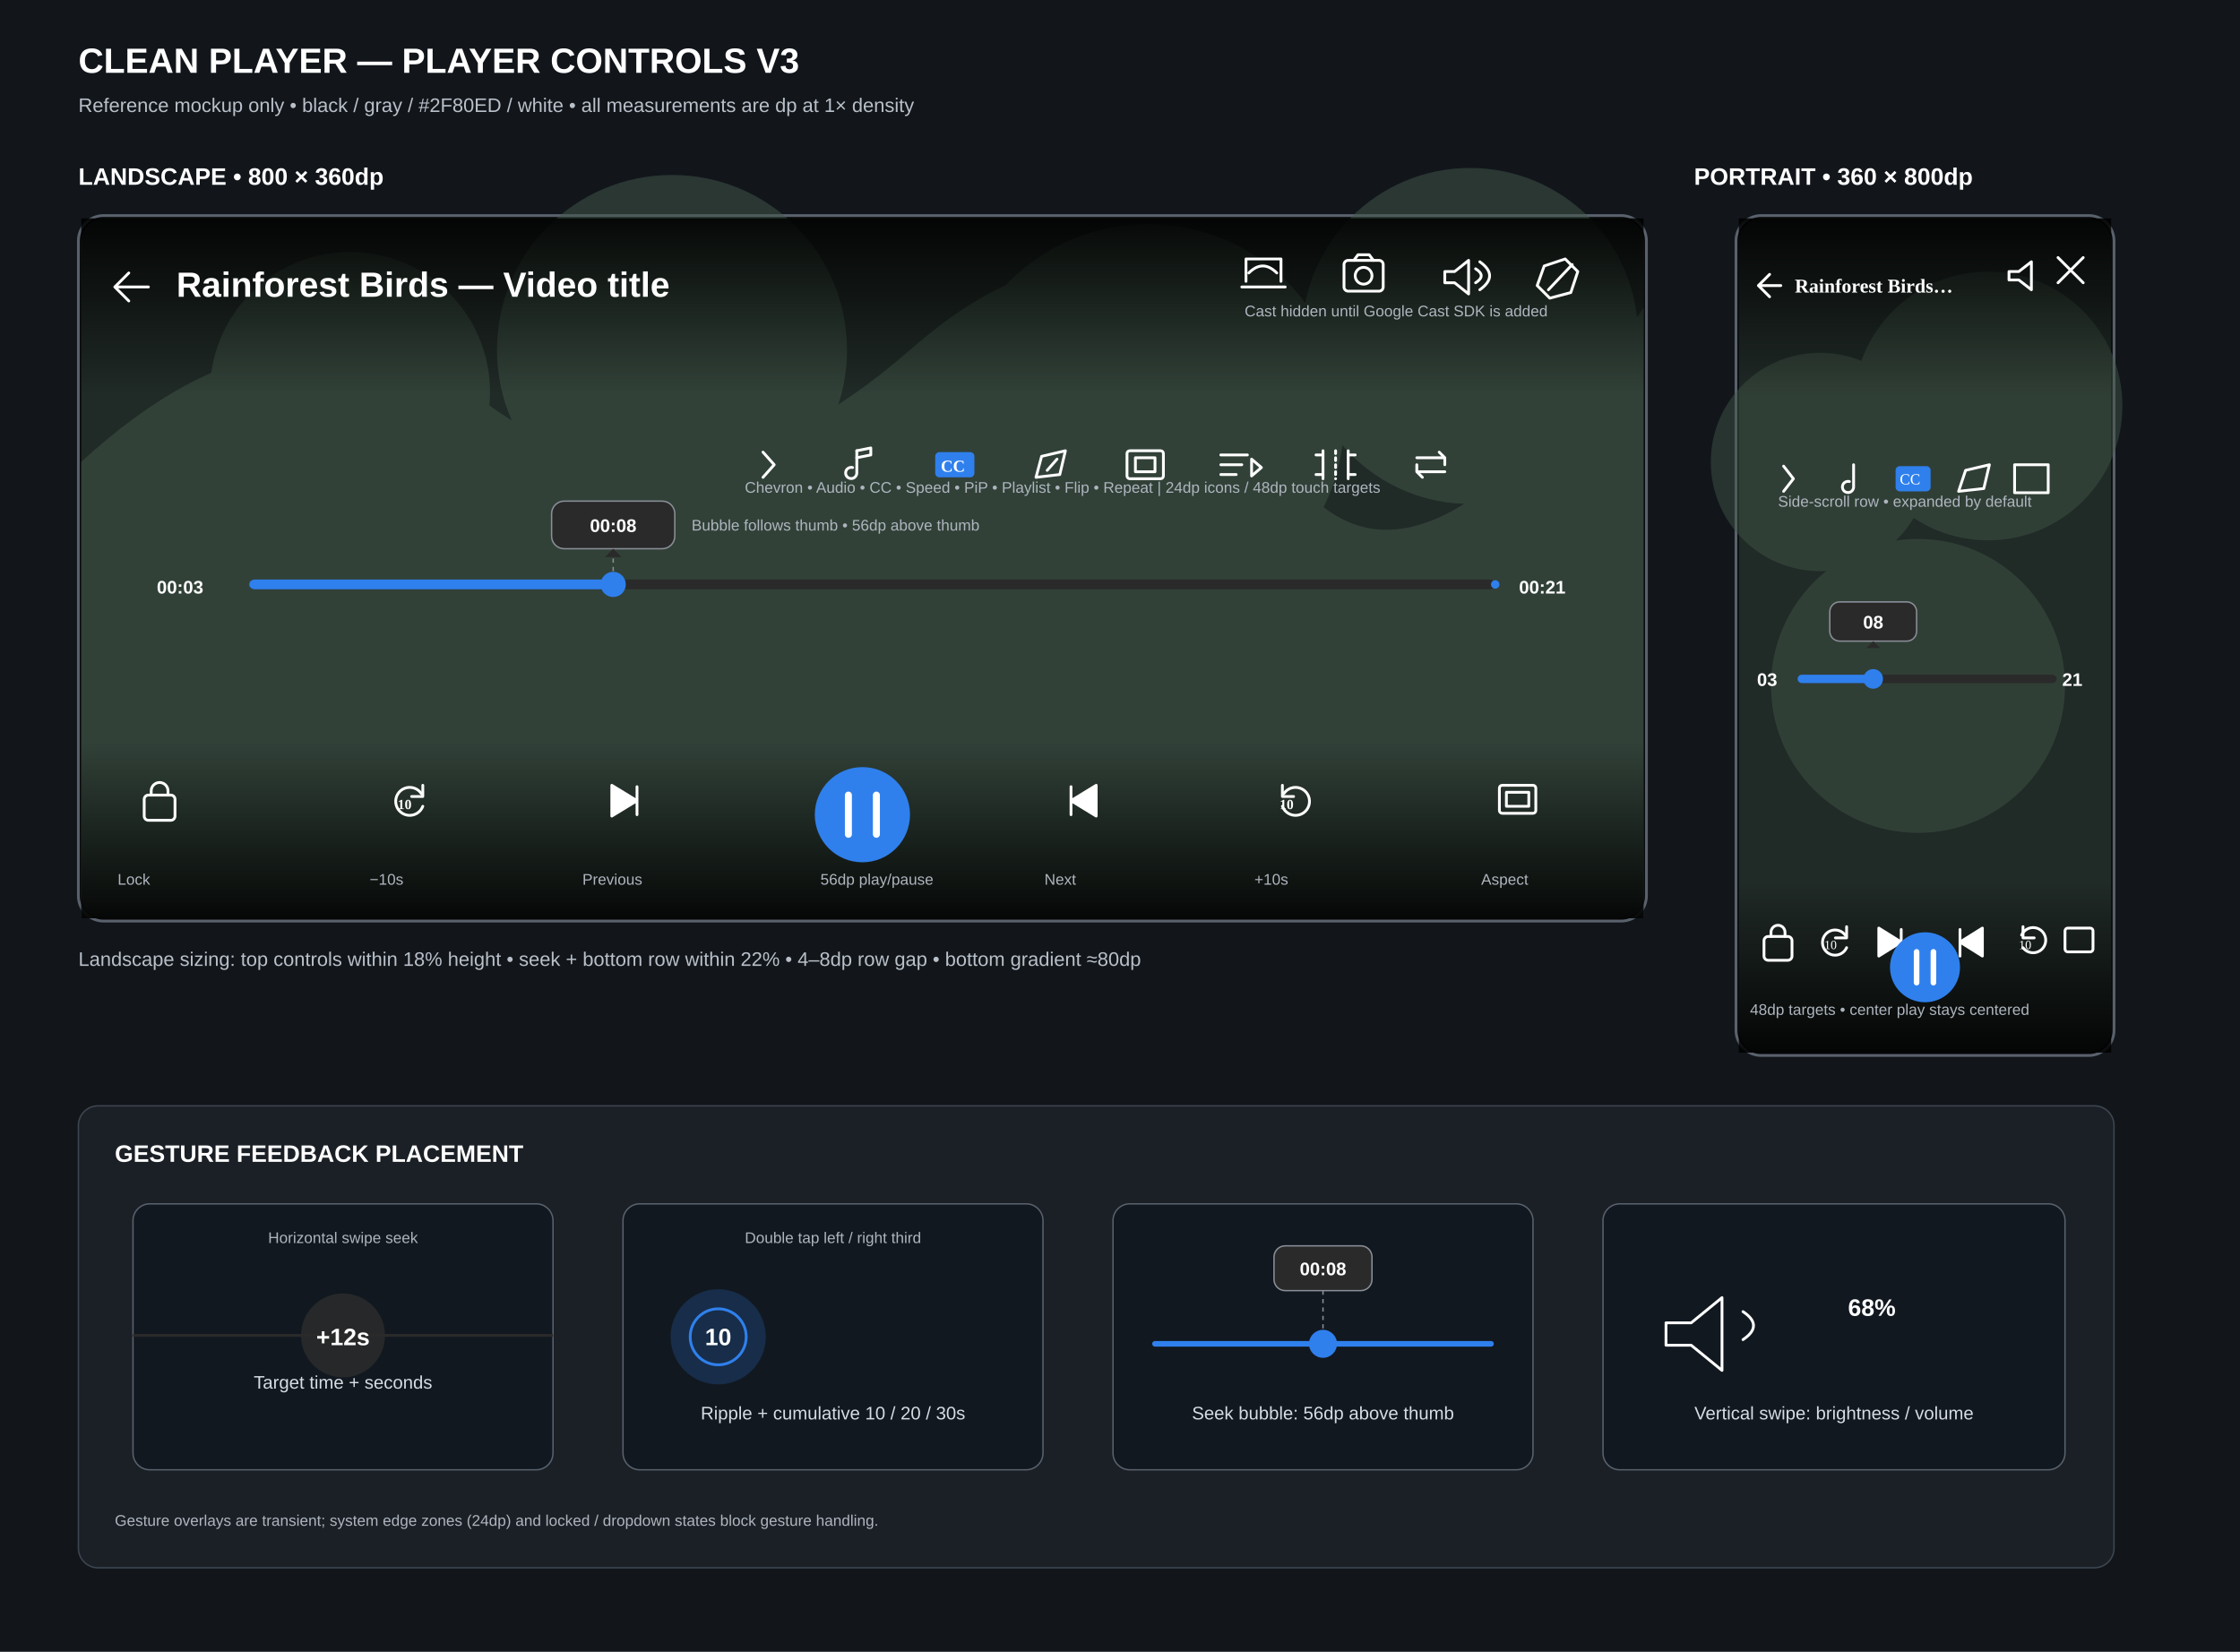
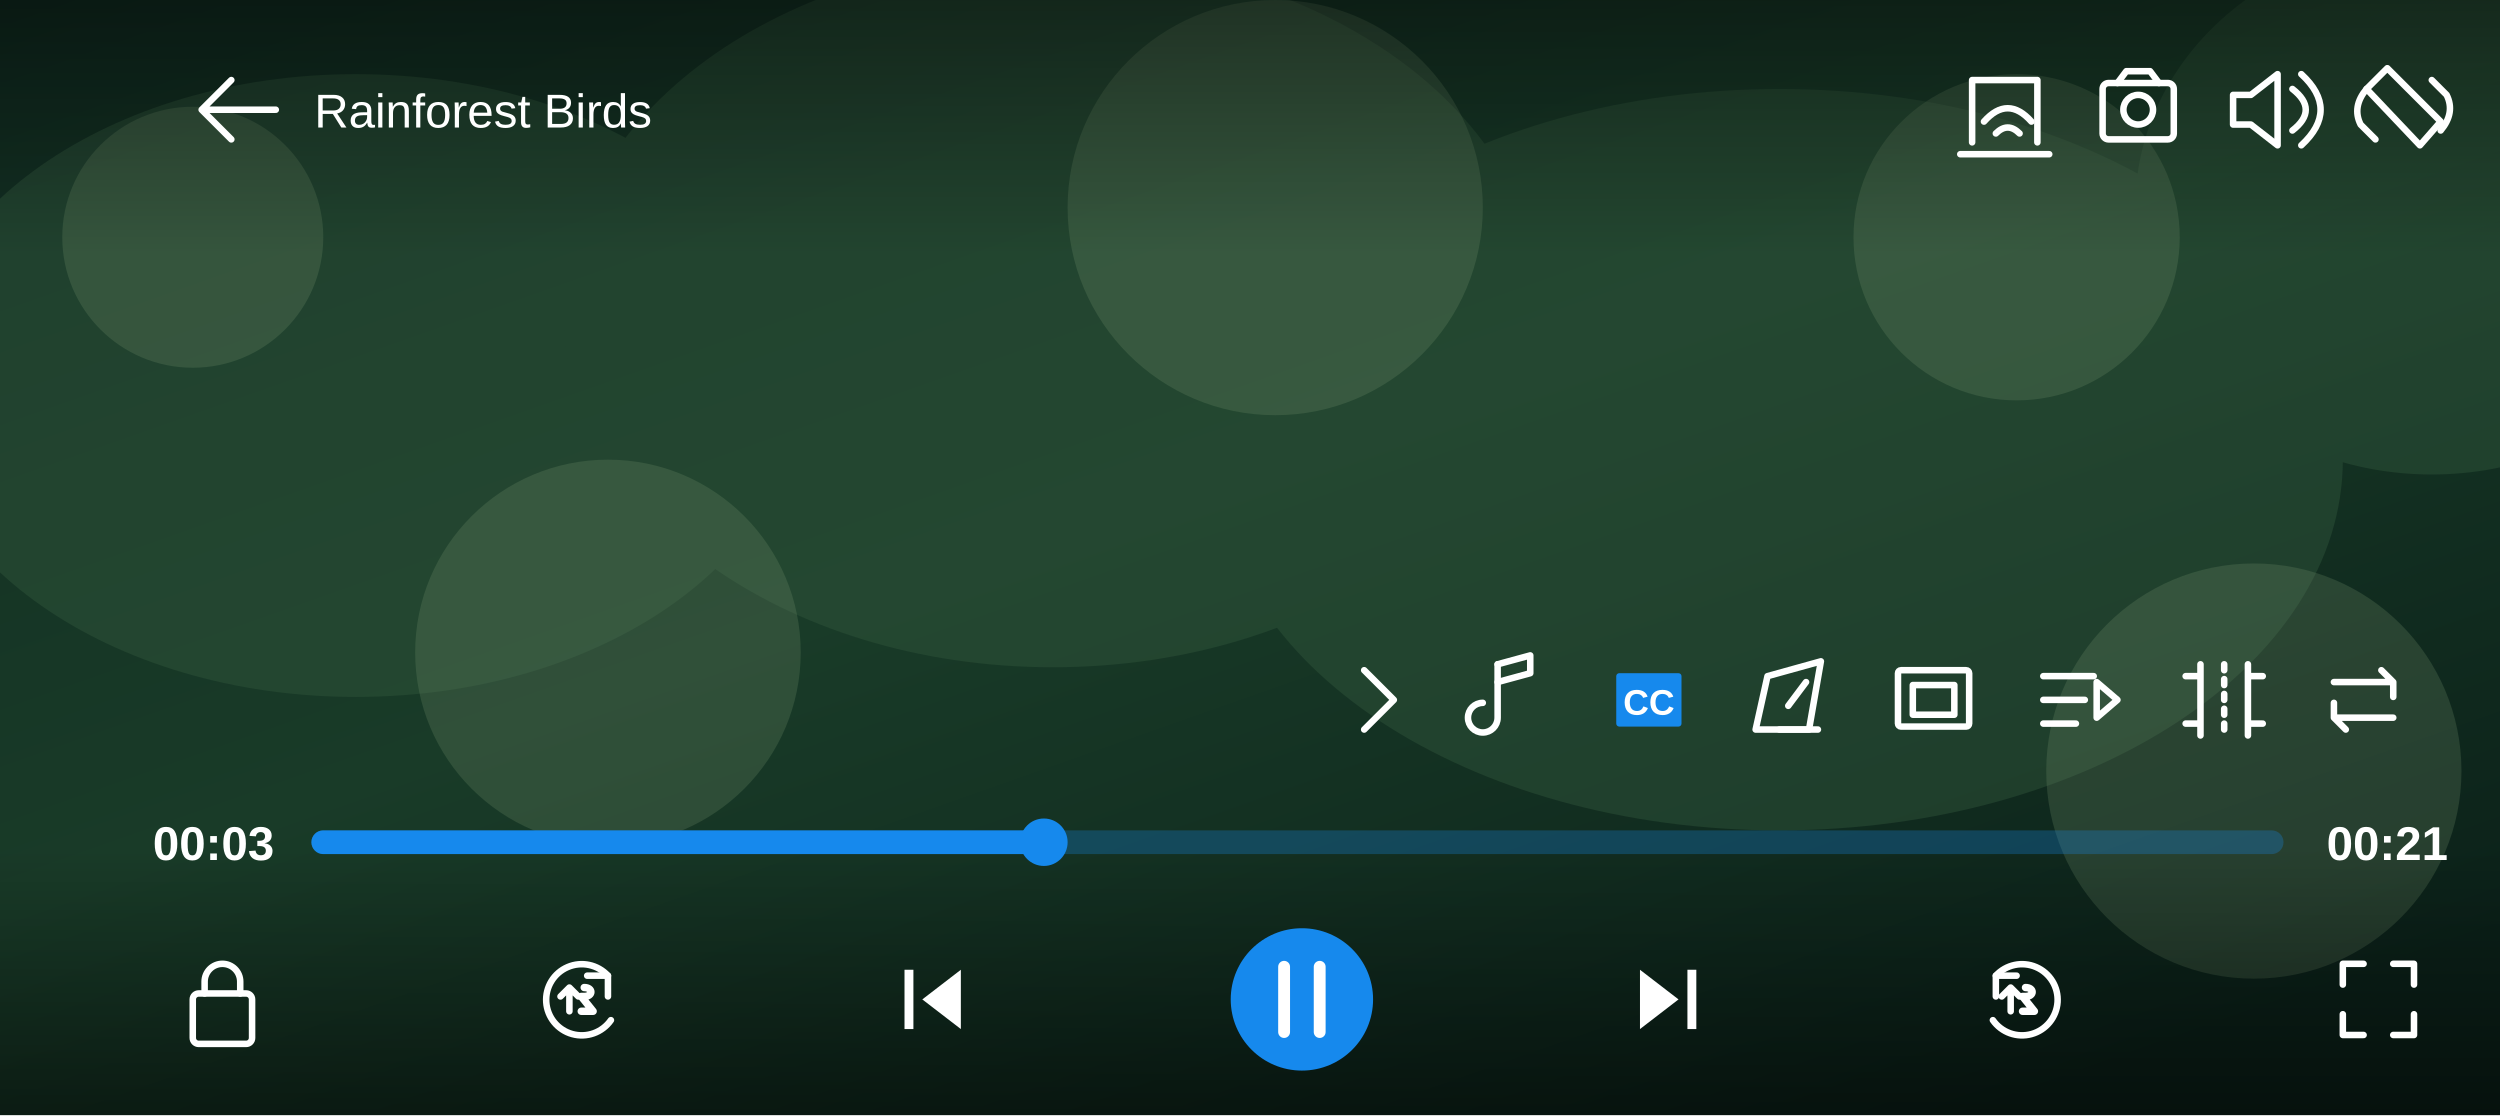
- <svg xmlns="http://www.w3.org/2000/svg" width="1600" height="1180" viewBox="0 0 1600 1180">
+ <svg xmlns="http://www.w3.org/2000/svg" width="843" height="376" viewBox="0 0 843 376">
  <defs>
-     <linearGradient id="bg" x2="0" y2="1">
-       <stop stop-color="#20252b" />
-       <stop offset="1" stop-color="#090b0e" />
+     <linearGradient id="video" x1="0" y1="0" x2=".8" y2="1">
+       <stop stop-color="#102b20" />
+       <stop offset=".5" stop-color="#193b28" />
+       <stop offset="1" stop-color="#0b2119" />
    </linearGradient>
-     <linearGradient id="topfade" x2="0" y2="1">
-       <stop stop-color="#000" stop-opacity=".88" />
+     <linearGradient id="topShade" x1="0" y1="0" x2="0" y2="1">
+       <stop stop-color="#000" stop-opacity=".42" />
      <stop offset="1" stop-color="#000" stop-opacity="0" />
    </linearGradient>
-     <linearGradient id="botfade" x2="0" y2="1">
+     <linearGradient id="bottomShade" x1="0" y1="0" x2="0" y2="1">
      <stop stop-color="#000" stop-opacity="0" />
-       <stop offset="1" stop-color="#000" stop-opacity=".88" />
+       <stop offset="1" stop-color="#000" stop-opacity=".48" />
    </linearGradient>
-     <filter id="shadow">
-       <feGaussianBlur stdDeviation="8" />
-     </filter>
    <style>
-  .h{font:700 25px Arial;fill:#fff}.sub{font:14px Arial;fill:#b9c0c9}.label{font:700 17px Arial;fill:#fff}.small{font:13px Arial;fill:#d7dce2}.tiny{font:11px Arial;fill:#aeb5be}.time{font:700 13px Arial;fill:#fff}.icon{fill:none;stroke:#fff;stroke-width:2;stroke-linecap:round;stroke-linejoin:round}.blue{fill:#2F80ED}.muted{stroke:#8A8F98}
+  .w{fill:none;stroke:#fff;stroke-width:2.2;stroke-linecap:round;stroke-linejoin:round}
+  .txt{font-family:Arial,sans-serif;fill:#fff}
+  .time{font-size:16px;font-weight:600}
 </style>
  </defs>
-   <rect width="1600" height="1180" fill="#12161b" />
-   <text x="56" y="52" class="h" font-size="30">CLEAN PLAYER — PLAYER CONTROLS V3</text>
-   <text x="56" y="80" class="sub">Reference mockup only • black / gray / #2F80ED / white • all measurements are dp at 1× density</text>
-   <text x="56" y="132" class="label">LANDSCAPE • 800 × 360dp</text>
-   <rect x="56" y="154" width="1120" height="504" rx="18" fill="#050607" stroke="#59616c" stroke-width="2" />
-   <rect x="58" y="156" width="1116" height="500" rx="16" fill="#202a27" />
-   <g opacity=".5" fill="#42584a">
-     <path d="M58 330 Q210 190 350 290T650 250T900 300T1174 220V656H58Z" />
-     <circle cx="250" cy="280" r="100" />
-     <circle cx="480" cy="250" r="125" />
-     <circle cx="820" cy="300" r="140" />
-     <circle cx="1050" cy="240" r="120" />
+   <rect width="843" height="376" fill="url(#video)" />
+   <g opacity=".45" fill="#31563b">
+     <ellipse cx="120" cy="130" rx="150" ry="105" />
+     <ellipse cx="355" cy="105" rx="165" ry="120" />
+     <ellipse cx="600" cy="155" rx="190" ry="125" />
+     <ellipse cx="820" cy="70" rx="100" ry="90" />
  </g>
-   <rect x="58" y="156" width="1116" height="126" fill="url(#topfade)" />
-   <rect x="58" y="530" width="1116" height="126" fill="url(#botfade)" />
-   <path class="icon" d="M106 205h-24m0 0 10-10m-10 10 10 10" />
-   <text x="126" y="212" class="h">Rainforest Birds — Video title</text>
-   <g class="icon" transform="translate(890 183)">
-     <path d="M0 18V2h25v16M-3 22h31" />
-     <path d="M2 12q10-10 20 0" />
+   <g opacity=".25" fill="#73916b">
+     <circle cx="65" cy="80" r="44" />
+     <circle cx="205" cy="220" r="65" />
+     <circle cx="430" cy="70" r="70" />
+     <circle cx="680" cy="80" r="55" />
+     <circle cx="760" cy="260" r="70" />
  </g>
-   <g class="icon" transform="translate(960 184)">
-     <rect x="0" y="2" width="28" height="22" rx="3" />
-     <circle cx="14" cy="13" r="6" />
-     <path d="M7 2l3-4h8l3 4" />
+   <rect width="843" height="86" fill="url(#topShade)" />
+   <rect y="286" width="843" height="90" fill="url(#bottomShade)" />
+   <g class="w" transform="translate(80 37)">
+     <path d="M13 0H-12M-12 0L-2 -10M-12 0L-2 10" />
  </g>
-   <g class="icon" transform="translate(1032 184)">
-     <path d="M0 10h7l10-8v24L7 18H0z" />
-     <path d="M22 8q8 5 0 10M25 3q14 10 0 20" />
+   <text class="txt" x="106" y="43" font-size="16" font-weight="400">Rainforest Birds</text>
+   <g class="w" transform="translate(677 37)">
+     <path d="M-12 11V-10H10V11M-16 15H14" />
+     <path d="M-8 4Q0 -5 8 4M-4 8Q0 4 4 8" />
  </g>
-   <g class="icon" transform="translate(1100 184)">
-     <path d="M3 6l15-5 9 9-5 15-15 4-9-9z" />
-     <path d="M6 23L23 5" />
+   <g class="w" transform="translate(721 37)">
+     <rect x="-12" y="-9" width="24" height="19" rx="2" />
+     <circle cx="0" cy="0" r="5" />
+     <path d="M-7 -9L-4 -13H4L7 -9" />
  </g>
-   <text x="889" y="226" class="tiny">Cast hidden until Google Cast SDK is added</text>
-   <g transform="translate(532 320)">
-     <g class="icon">
-       <path d="M13 3L21 12 13 21" />
-     </g>
-     <g transform="translate(68)" class="icon">
-       <path d="M12 2v16a4 4 0 1 1-3-4" />
-       <path d="M12 2l10-2v5l-10 2" />
-     </g>
-     <g transform="translate(136)">
-       <rect x="0" y="3" width="28" height="18" rx="3" fill="#2F80ED" />
-       <text x="4" y="17" font-size="12" font-weight="700" fill="#fff">CC</text>
-     </g>
-     <g transform="translate(204)" class="icon">
-       <path d="M4 21l4-15 17-4-4 17z" />
-       <path d="M12 16l7-8" />
-     </g>
-     <g transform="translate(272)" class="icon">
-       <rect x="1" y="2" width="26" height="20" rx="2" />
-       <path d="M7 7h14v10H7z" />
-     </g>
-     <g transform="translate(340)" class="icon">
-       <path d="M0 5h19M0 12h15M0 19h11" />
-       <path d="M22 8l7 6-7 6z" />
-     </g>
-     <g transform="translate(408)" class="icon">
-       <path d="M5 2v20M23 2v20M0 5h5M23 5h5M0 19h5M23 19h5" />
-       <path d="M14 2v20" stroke-dasharray="2 3" />
-     </g>
-     <g transform="translate(476)" class="icon">
-       <path d="M4 7h20l-4-4M24 7v5M24 17H4l4 4M4 17v-5" />
-     </g>
+   <g class="w" transform="translate(766 37)">
+     <path d="M-13 -5H-7L2 -12V12L-7 5H-13Z" />
+     <path d="M7 -7Q16 0 7 7M10 -12Q23 0 10 12" />
  </g>
-   <text x="532" y="352" class="tiny">Chevron • Audio • CC • Speed • PiP • Playlist • Flip • Repeat  |  24dp icons / 48dp touch targets</text>
-   <text x="112" y="424" class="time">00:03</text>
-   <rect x="178" y="414" width="890" height="7" rx="4" fill="#2A2A2A" />
-   <rect x="178" y="414" width="260" height="7" rx="4" fill="#2F80ED" />
-   <circle cx="438" cy="417.5" r="9" fill="#2F80ED" />
-   <circle cx="1068" cy="417.5" r="3" fill="#2F80ED" />
-   <text x="1085" y="424" class="time">00:21</text>
-   <rect x="394" y="358" width="88" height="34" rx="9" fill="#2A2A2A" stroke="#8A8F98" />
-   <text x="438" y="380" text-anchor="middle" class="time">00:08</text>
-   <path d="M438 392l-6 6h12z" fill="#2A2A2A" />
-   <path d="M438 399V408" stroke="#8A8F98" stroke-dasharray="3 3" />
-   <text x="494" y="379" class="tiny">Bubble follows thumb • 56dp above thumb</text>
-   <g class="icon" transform="translate(100 558)">
-     <rect x="3" y="10" width="22" height="18" rx="3" />
-     <path d="M8 10V7a6 6 0 0 1 12 0v3" />
+   <g class="w" transform="translate(810 37)">
+     <path d="M-12 -7L-5 -14L13 4L6 12Z" />
+     <path d="M-9 10L-14 5M10 -10L15 -5M-14 5Q-17 -1 -12 -7M15 -5Q18 1 13 7" />
  </g>
-   <g class="icon" transform="translate(280 558)">
-     <path d="M21 9a10 10 0 1 0 1 9" />
-     <path d="M22 3v8h-8" />
-     <text x="4" y="20" font-size="10" fill="#fff" stroke="none" font-weight="700">10</text>
+   <g class="w" transform="translate(465 236)">
+     <path d="M-5 -10L5 0L-5 10" />
  </g>
-   <g class="icon" transform="translate(432 558)">
-     <path d="M23 4v20M23 14L5 3v22z" fill="#fff" />
+   <g class="w" transform="translate(507 236)">
+     <path d="M-2 -12V6A5 5 0 1 1 -7 1" />
+     <path d="M-2 -12L9 -15V-9L-2 -6" />
  </g>
-   <circle cx="616" cy="582" r="34" fill="#2F80ED" />
-   <path d="M606 568v28M626 568v28" stroke="#fff" stroke-width="5" stroke-linecap="round" />
-   <g class="icon" transform="translate(760 558)">
-     <path d="M5 4v20M5 14L23 3v22z" fill="#fff" />
+   <g transform="translate(556 236)">
+     <rect x="-11" y="-9" width="22" height="18" rx="1" fill="#1689ed" />
+     <text x="0" y="5" text-anchor="middle" font-family="Arial,sans-serif" font-size="12" font-weight="700" fill="#fff">CC</text>
  </g>
-   <g class="icon" transform="translate(910 558)">
-     <path d="M7 9a10 10 0 1 1-1 9" />
-     <path d="M6 3v8h8" />
-     <text x="4" y="20" font-size="10" fill="#fff" stroke="none" font-weight="700">10</text>
+   <g class="w" transform="translate(603 236)">
+     <path d="M-11 10L-7 -8L11 -13L7 10Z" />
+     <path d="M0 2L6 -6M-3 10H10" />
  </g>
-   <g class="icon" transform="translate(1070 558)">
-     <rect x="1" y="3" width="26" height="20" rx="2" />
-     <path d="M6 8h16v10H6z" />
+   <g class="w" transform="translate(652 236)">
+     <rect x="-12" y="-10" width="24" height="19" rx="1" />
+     <path d="M-7 -5H7V5H-7Z" />
  </g>
-   <text x="84" y="632" class="tiny">Lock</text>
-   <text x="264" y="632" class="tiny">−10s</text>
-   <text x="416" y="632" class="tiny">Previous</text>
-   <text x="586" y="632" class="tiny">56dp play/pause</text>
-   <text x="746" y="632" class="tiny">Next</text>
-   <text x="896" y="632" class="tiny">+10s</text>
-   <text x="1058" y="632" class="tiny">Aspect</text>
-   <text x="56" y="690" class="sub">Landscape sizing: top controls within 18% height • seek + bottom row within 22% • 4–8dp row gap • bottom gradient ≈80dp</text>
-   <text x="1210" y="132" class="label">PORTRAIT • 360 × 800dp</text>
-   <rect x="1240" y="154" width="270" height="600" rx="18" fill="#050607" stroke="#59616c" stroke-width="2" />
-   <rect x="1242" y="156" width="266" height="596" rx="16" fill="#202a27" />
-   <g opacity=".45" fill="#42584a">
-     <circle cx="1300" cy="330" r="78" />
-     <circle cx="1420" cy="290" r="96" />
-     <circle cx="1370" cy="490" r="105" />
+   <g class="w" transform="translate(701 236)">
+     <path d="M-12 -8H5M-12 0H2M-12 8H-1" />
+     <path d="M6 -6L13 0L6 6Z" />
  </g>
-   <rect x="1242" y="156" width="266" height="128" fill="url(#topfade)" />
-   <rect x="1242" y="630" width="266" height="122" fill="url(#botfade)" />
-   <path class="icon" d="M1272 204h-16m0 0 8-8m-8 8 8 8" />
-   <text x="1282" y="209" font-size="14" font-weight="700" fill="#fff">Rainforest Birds…</text>
-   <g class="icon" transform="translate(1435 184)">
-     <path d="M0 10h7l9-7v20l-9-7H0z" />
+   <g class="w" transform="translate(750 236)">
+     <path d="M-8 -12V12M8 -12V12M-13 -8H-8M8 -8H13M-13 8H-8M8 8H13" />
+     <path d="M0 -12V12" stroke-dasharray="2 3" />
  </g>
-   <g class="icon" transform="translate(1470 184)">
-     <path d="M0 0l18 18M18 0L0 18" />
+   <g class="w" transform="translate(797 236)">
+     <path d="M-10 -6H10L6 -10M10 -6V-1M10 6H-10L-6 10M-10 6V1" />
  </g>
-   <g transform="translate(1270 330)">
-     <g class="icon">
-       <path d="M4 3l7 9-7 9" />
-     </g>
-     <g transform="translate(42)" class="icon">
-       <path d="M12 2v16a4 4 0 1 1-3-4" />
-     </g>
-     <g transform="translate(84)">
-       <rect width="25" height="18" y="3" rx="3" fill="#2F80ED" />
-       <text x="3" y="16" font-size="11" fill="#fff">CC</text>
-     </g>
-     <g transform="translate(126)" class="icon">
-       <path d="M3 21l5-15 17-4-4 17z" />
-     </g>
-     <g transform="translate(168)" class="icon">
-       <rect x="1" y="2" width="24" height="20" />
-     </g>
+   <text class="txt time" x="72" y="290" text-anchor="middle">00:03</text>
+   <rect x="105" y="280" width="665" height="8" rx="4" fill="#1689ed" opacity=".28" />
+   <rect x="105" y="280" width="247" height="8" rx="4" fill="#1689ed" />
+   <circle cx="352" cy="284" r="8" fill="#1689ed" />
+   <text class="txt time" x="805" y="290" text-anchor="middle">00:21</text>
+   <g class="w" transform="translate(75 337)">
+     <rect x="-10" y="-2" width="20" height="17" rx="2" />
+     <path d="M-6 -2V-6A6 6 0 0 1 6 -6V-2" />
  </g>
-   <text x="1270" y="362" class="tiny">Side-scroll row • expanded by default</text>
-   <text x="1255" y="490" class="time">03</text>
-   <rect x="1284" y="482" width="185" height="6" rx="3" fill="#2A2A2A" />
-   <rect x="1284" y="482" width="54" height="6" rx="3" fill="#2F80ED" />
-   <circle cx="1338" cy="485" r="7" fill="#2F80ED" />
-   <text x="1473" y="490" class="time">21</text>
-   <rect x="1307" y="430" width="62" height="28" rx="7" fill="#2A2A2A" stroke="#8A8F98" />
-   <text x="1338" y="449" class="time" text-anchor="middle">08</text>
-   <path d="M1338 458l-5 5h10z" fill="#2A2A2A" />
-   <g class="icon" transform="translate(1258 660)">
-     <rect x="2" y="9" width="20" height="17" rx="3" />
-     <path d="M7 9V6a5 5 0 0 1 10 0v3" />
+   <g transform="translate(196 337)" fill="none" stroke="#fff" stroke-width="2.2" stroke-linecap="round" stroke-linejoin="round">
+     <path d="M9 -8A12 12 0 1 0 10 7" />
+     <path d="M9 -8L2 -8M9 -8L9 -1" />
+     <path d="M-4 -4L-4 4M-4 -4L-7 -1M-4 -4L-1 -1" />
+     <path d="M1 -4C4 -4 4 -1 1 -1H0L4 4H0" stroke-width="2.5" />
  </g>
-   <g class="icon" transform="translate(1300 660)">
-     <path d="M18 8a9 9 0 1 0 1 9" />
-     <path d="M19 2v8h-8" />
-     <text x="3" y="18" font-size="9" fill="#fff" stroke="none">10</text>
+   <g transform="translate(315 337)" fill="#fff">
+     <rect x="-10" y="-10" width="3" height="20" />
+     <path d="M-4 0L9 -10V10Z" />
  </g>
-   <g class="icon" transform="translate(1340 660)">
-     <path d="M18 4v19M18 13L2 3v20z" fill="#fff" />
+   <circle cx="439" cy="337" r="24" fill="#1689ed" />
+   <path d="M433 326V348M445 326V348" stroke="#fff" stroke-width="4" stroke-linecap="round" />
+   <g transform="translate(562 337)" fill="#fff">
+     <path d="M-9 -10L4 0L-9 10Z" />
+     <rect x="7" y="-10" width="3" height="20" />
  </g>
-   <circle cx="1375" cy="691" r="25" fill="#2F80ED" />
-   <path d="M1369 680v22M1381 680v22" stroke="#fff" stroke-width="4" stroke-linecap="round" />
-   <g class="icon" transform="translate(1398 660)">
-     <path d="M2 4v19M2 13L18 3v20z" fill="#fff" />
+   <g transform="translate(682 337)" fill="none" stroke="#fff" stroke-width="2.2" stroke-linecap="round" stroke-linejoin="round">
+     <path d="M-9 -8A12 12 0 1 1 -10 7" />
+     <path d="M-9 -8L-2 -8M-9 -8L-9 -1" />
+     <path d="M-4 -4L-4 4M-4 -4L-7 -1M-4 -4L-1 -1" />
+     <path d="M1 -4C4 -4 4 -1 1 -1H0L4 4H0" stroke-width="2.5" />
  </g>
-   <g class="icon" transform="translate(1440 660)">
-     <path d="M4 8a9 9 0 1 1 1 9" />
-     <path d="M5 2v8h8" />
-     <text x="2" y="18" font-size="9" fill="#fff" stroke="none">10</text>
+   <g class="w" transform="translate(802 337)">
+     <path d="M-12 -5V-12H-5M5 -12H12V-5M12 5V12H5M-5 12H-12V5" />
  </g>
-   <g class="icon" transform="translate(1475 660)">
-     <rect x="0" y="3" width="20" height="17" rx="2" />
-   </g>
-   <text x="1250" y="725" class="tiny">48dp targets • center play stays centered</text>
-   <rect x="56" y="790" width="1454" height="330" rx="14" fill="#1b2026" stroke="#3d4650" />
-   <text x="82" y="830" class="label">GESTURE FEEDBACK PLACEMENT</text>
-   <g transform="translate(95 860)">
-     <rect x="0" y="0" width="300" height="190" rx="12" fill="#111820" stroke="#59616c" />
-     <path d="M0 94h300" stroke="#2A2A2A" stroke-width="2" />
-     <circle cx="150" cy="94" r="30" fill="#2A2A2A" opacity=".85" />
-     <text x="150" y="101" text-anchor="middle" class="label">+12s</text>
-     <text x="150" y="28" text-anchor="middle" class="tiny">Horizontal swipe seek</text>
-     <text x="150" y="132" text-anchor="middle" class="small">Target time + seconds</text>
-   </g>
-   <g transform="translate(445 860)">
-     <rect x="0" y="0" width="300" height="190" rx="12" fill="#111820" stroke="#59616c" />
-     <circle cx="68" cy="95" r="34" fill="#2F80ED" opacity=".2" />
-     <circle cx="68" cy="95" r="20" fill="none" stroke="#2F80ED" stroke-width="2" />
-     <text x="68" y="101" text-anchor="middle" class="label">10</text>
-     <text x="150" y="28" text-anchor="middle" class="tiny">Double tap left / right third</text>
-     <text x="150" y="154" text-anchor="middle" class="small">Ripple + cumulative 10 / 20 / 30s</text>
-   </g>
-   <g transform="translate(795 860)">
-     <rect x="0" y="0" width="300" height="190" rx="12" fill="#111820" stroke="#59616c" />
-     <path d="M30 100h240" stroke="#2F80ED" stroke-width="4" stroke-linecap="round" />
-     <circle cx="150" cy="100" r="10" fill="#2F80ED" />
-     <rect x="115" y="30" width="70" height="32" rx="8" fill="#2A2A2A" stroke="#8A8F98" />
-     <text x="150" y="51" class="time" text-anchor="middle">00:08</text>
-     <path d="M150 62v27" stroke="#8A8F98" stroke-dasharray="3 3" />
-     <text x="150" y="154" text-anchor="middle" class="small">Seek bubble: 56dp above thumb</text>
-   </g>
-   <g transform="translate(1145 860)">
-     <rect x="0" y="0" width="330" height="190" rx="12" fill="#111820" stroke="#59616c" />
-     <g class="icon" transform="translate(45 55)">
-       <path d="M0 30h18l22-18v52L18 46H0z" />
-       <path d="M55 22q15 10 0 20" />
-     </g>
-     <text x="175" y="80" class="label">68%</text>
-     <text x="165" y="154" text-anchor="middle" class="small">Vertical swipe: brightness / volume</text>
-   </g>
-   <text x="82" y="1090" class="tiny">Gesture overlays are transient; system edge zones (24dp) and locked / dropdown states block gesture handling.</text>
</svg>
